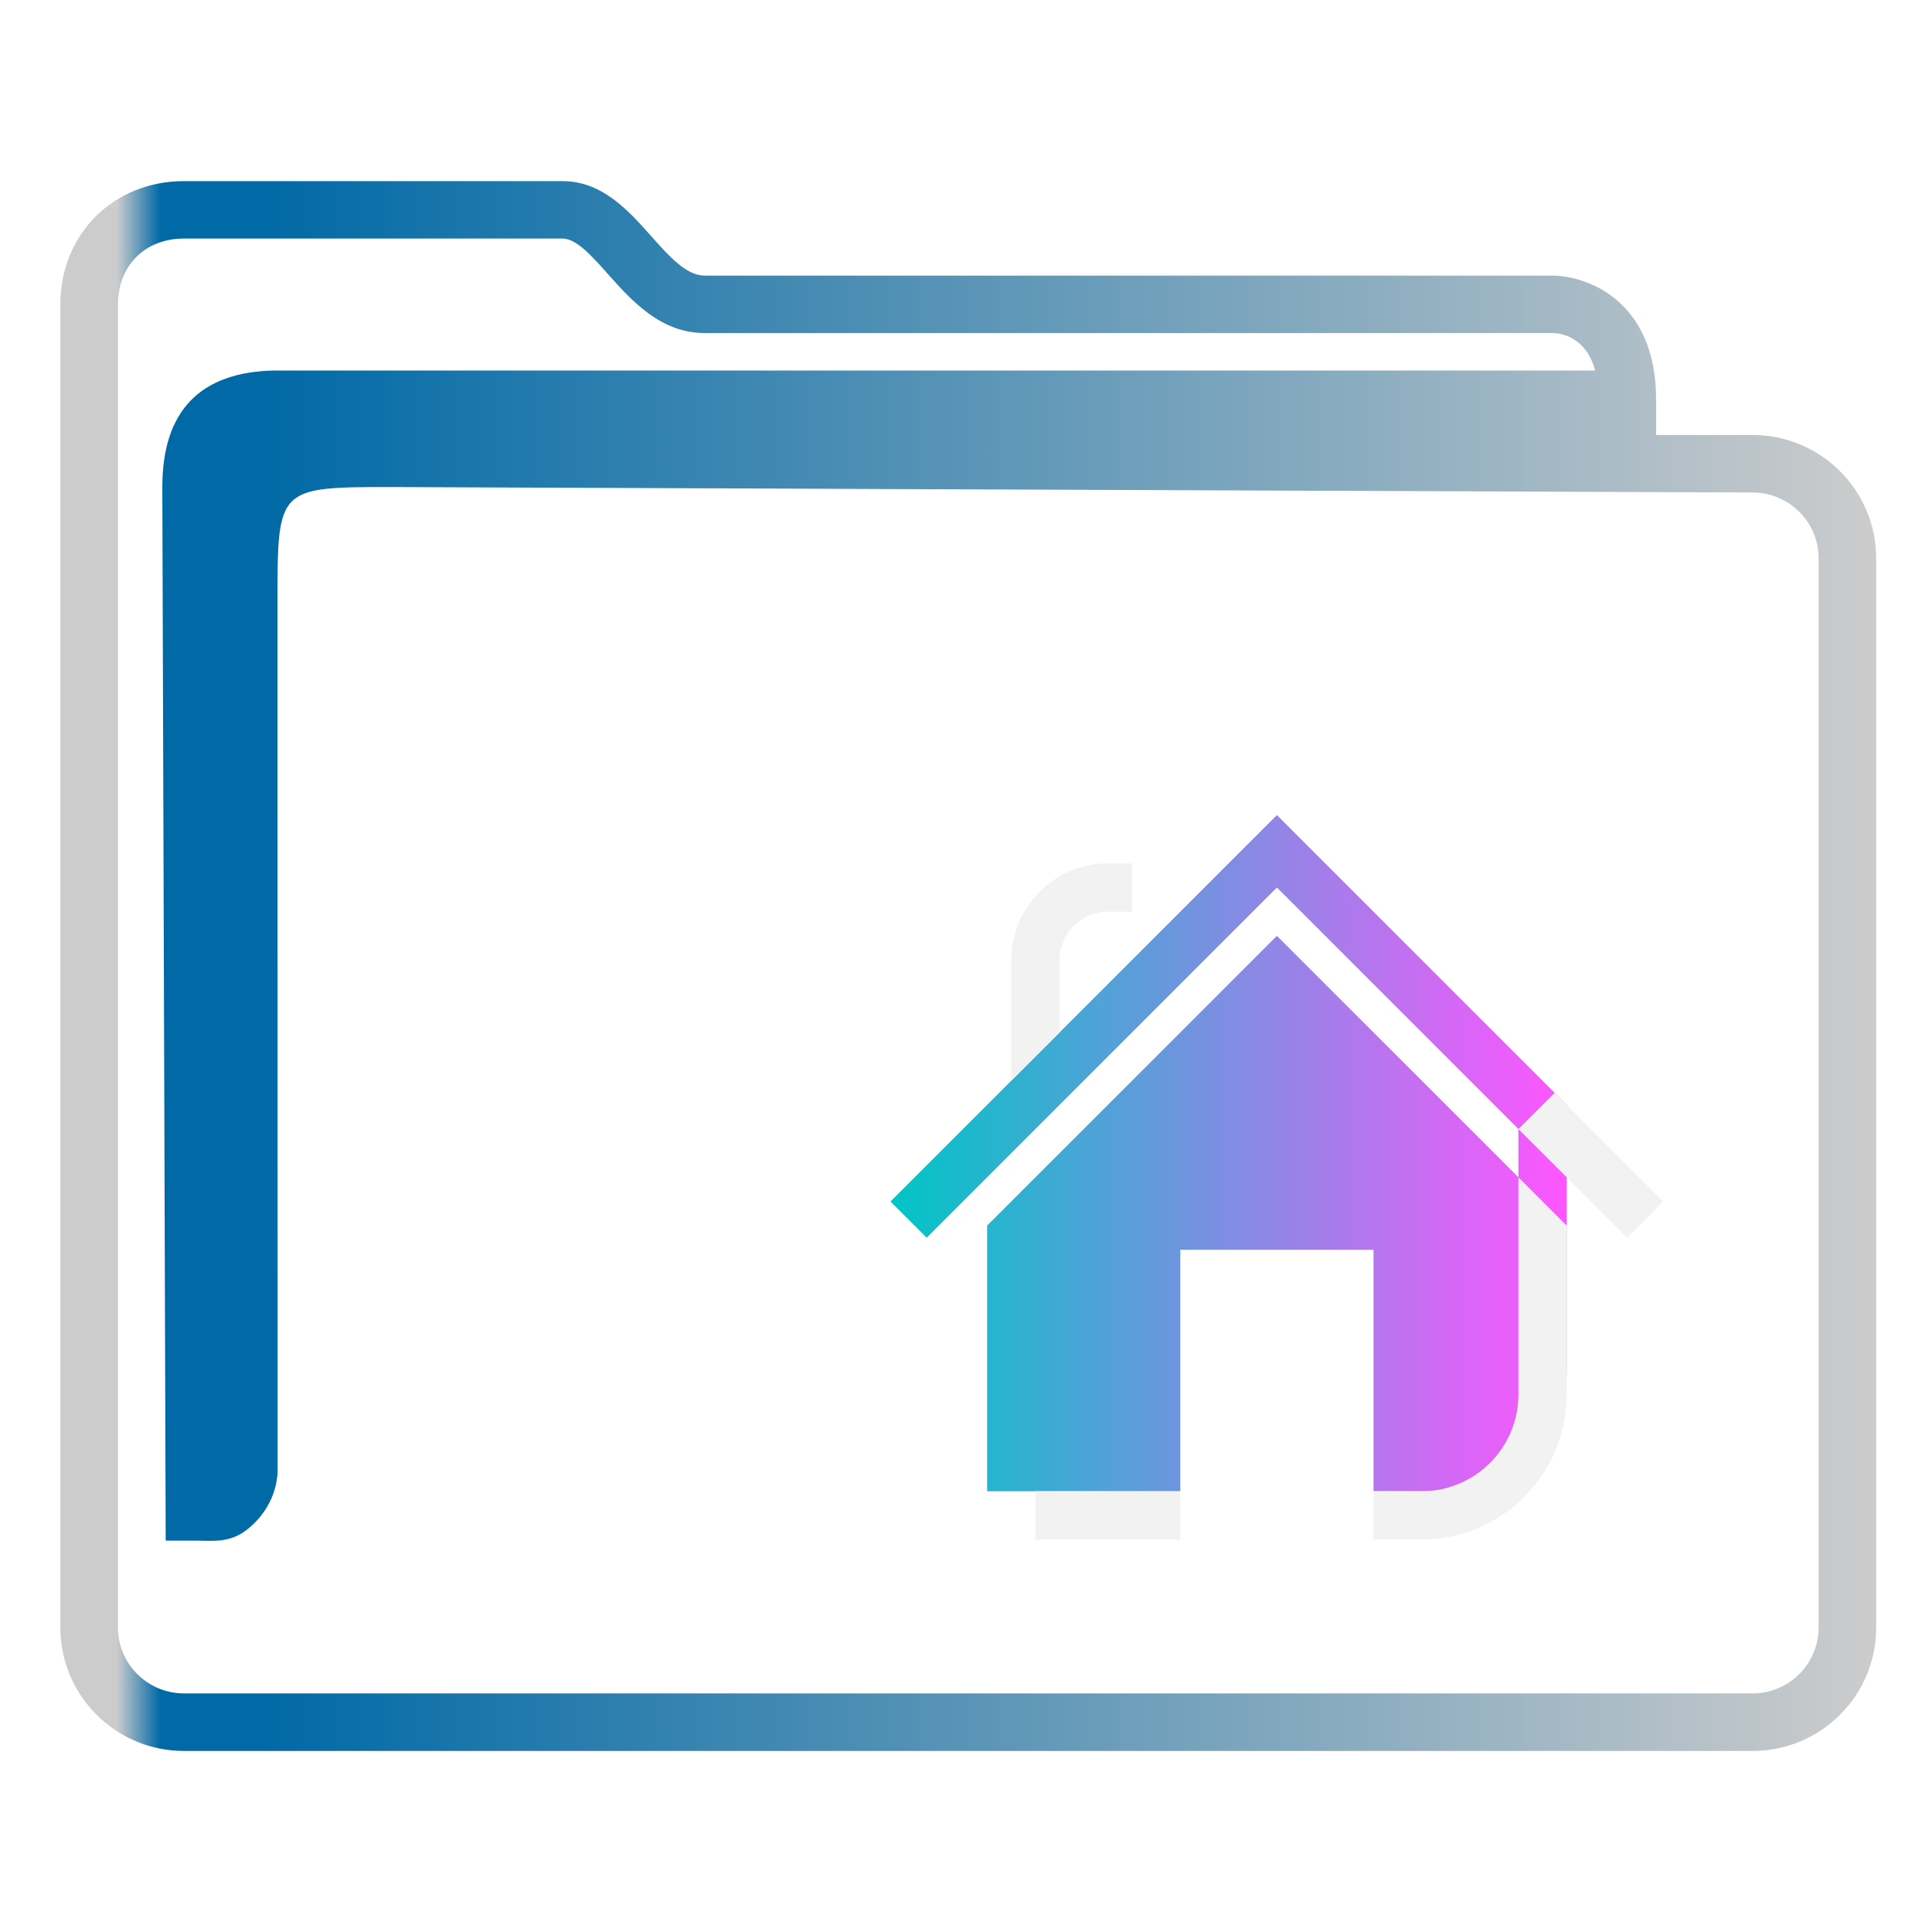
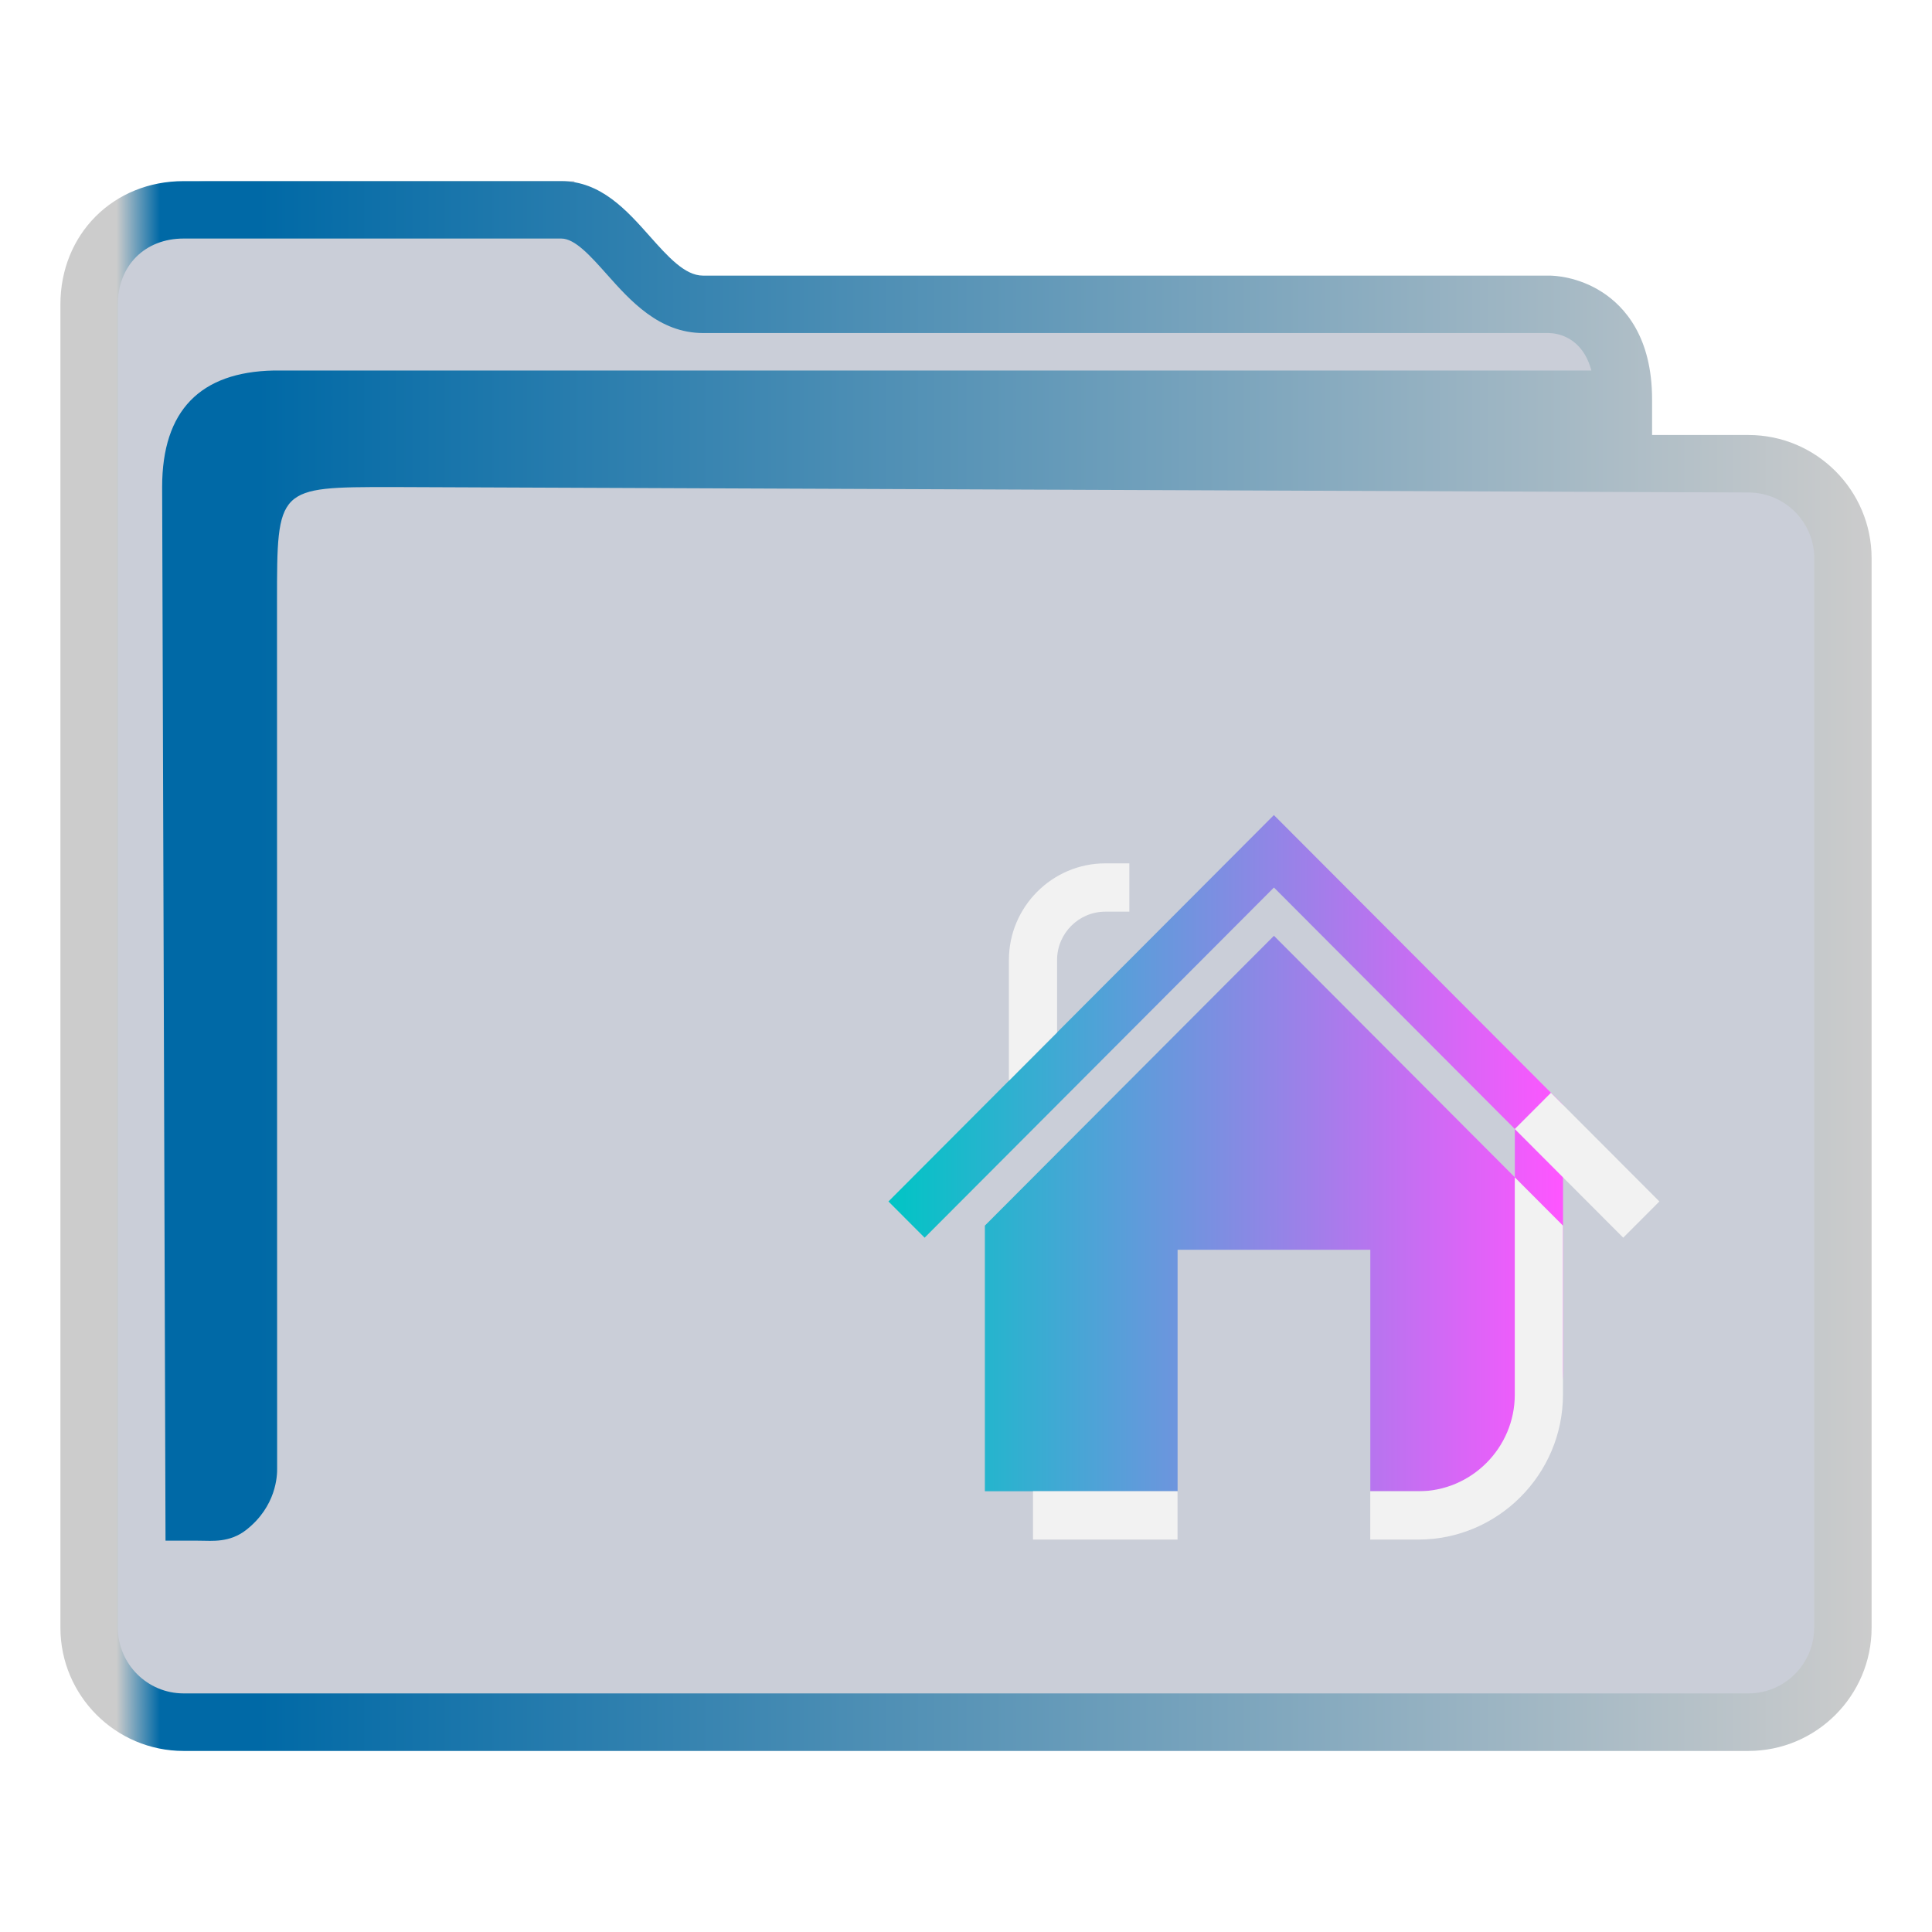
<svg xmlns="http://www.w3.org/2000/svg" xmlns:xlink="http://www.w3.org/1999/xlink" width="32" version="1.1" height="32" viewBox="0 0 32 32" id="svg17">
  <defs id="defs5455">
-     <linearGradient xlink:href="#linearGradient1171" id="linearGradient1173" x1="414.071" y1="521.998" x2="436.471" y2="521.998" gradientUnits="userSpaceOnUse" gradientTransform="matrix(0.5,0,0,0.5,192.2857,273.899)" />
    <linearGradient id="linearGradient1171">
      <stop style="stop-color:#00c5c5;stop-opacity:1" offset="0" id="stop1167" />
      <stop style="stop-color:#ff55ff;stop-opacity:1" offset="1" id="stop1169" />
    </linearGradient>
-     <linearGradient xlink:href="#linearGradient991" id="linearGradient1482" x1="386.571" y1="516.398" x2="446.621" y2="516.398" gradientUnits="userSpaceOnUse" gradientTransform="matrix(0.5008323,0,0,0.5,191.964,273.599)" />
    <linearGradient id="linearGradient991">
      <stop style="stop-color:#cccccc;stop-opacity:1" offset="0" id="stop987" />
      <stop style="stop-color:#cccccc;stop-opacity:1" offset="0.031" id="stop1929" />
      <stop style="stop-color:#0069a6;stop-opacity:1" offset="0.055" id="stop1263" />
      <stop style="stop-color:#0069a6;stop-opacity:1" offset="0.109" id="stop1027" />
      <stop style="stop-color:#cccccc;stop-opacity:1" offset="1" id="stop989" />
    </linearGradient>
+     <linearGradient xlink:href="#linearGradient991" id="linearGradient3483" gradientUnits="userSpaceOnUse" gradientTransform="matrix(0.4995833,0,0,0.5,192.4468,273.599)" x1="386.571" y1="516.398" x2="446.621" y2="516.398" />
+     <linearGradient xlink:href="#linearGradient1171" id="linearGradient1039" gradientUnits="userSpaceOnUse" x1="414.071" y1="521.998" x2="436.471" y2="521.998" gradientTransform="matrix(0.4987531,0,0,0.5,192.7677,273.899)" />
  </defs>
  <g id="layer1" transform="translate(-384.5714,-515.798)">
-     <path id="Home_1_" class="st0" d="m 405.721,529.298 -6.4,6.4 0.6,0.6 5.8,-5.8 4,4 v 0.8 l -4,-4 -4.8,4.8 v 4.4 h 3.2 v -4 h 3.2 v 4 h 1.2 c 1.1,0 2,-0.9 2,-2 v -2 -0.4 -2 z" style="fill:url(#linearGradient1173);fill-opacity:1;stroke-width:0.2" />
-     <path id="Home-s" class="st1" d="m 403.321,530.098 v 0.8 h -0.4 c -0.44,0 -0.8,0.36 -0.8,0.8 v 1.2 l -0.8,0.8 v -2 c 0,-0.88 0.72,-1.6 1.6,-1.6 z m 7.2,8.8 v -2.8 l -0.8,-0.8 v 3.6 c 0,0.88 -0.72,1.6 -1.6,1.6 h -0.8 v 0.8 h 0.8 c 1.32,0 2.4,-1.08 2.4,-2.4 z m -6.4,2.4 v -0.8 h -2.4 v 0.8 z m 6.2,-7.4 -0.6,0.6 1.8,1.8 0.6,-0.6 z" style="fill:#f2f2f2;fill-opacity:1;stroke-width:0.2" />
-     <path d="m 413.601,523.003 h -1.6 v -0.591 c 0,-1.026 -0.45,-1.531 -0.828,-1.775 -0.405,-0.261 -0.803,-0.274 -0.878,-0.274 h -14.054 c -0.301,0 -0.584,-0.317 -0.883,-0.653 -0.381,-0.428 -0.813,-0.912 -1.469,-0.912 H 387.617 c -1.166,0 -2.046,0.878 -2.046,2.042 v 21.917 c 0,1.126 0.918,2.042 2.046,2.042 h 25.984 c 1.128,0 2.046,-0.916 2.046,-2.042 v -17.712 c 0,-1.126 -0.918,-2.042 -2.046,-2.042 z m 1.092,19.753 c 0,0.601 -0.49,1.09 -1.092,1.09 H 387.617 c -0.602,0 -1.092,-0.489 -1.092,-1.09 v -21.917 c 0,-0.641 0.449,-1.09 1.092,-1.09 h 6.272 c 0.228,0 0.485,0.288 0.756,0.593 0.386,0.433 0.867,0.972 1.596,0.972 h 14.049 c 0.144,0.004 0.552,0.067 0.702,0.621 h -21.881 c -1.216,0.025 -1.851,0.66 -1.851,1.929 l 0.056,17.452 h 0.58 c 0,0 -0.12,0.001 4.9e-4,0.001 0.188,0 0.484,0.037 0.76,-0.179 0.497,-0.389 0.518,-0.893 0.513,-1.031 l -0.002,-14.338 c 0,-1.904 0,-1.904 1.907,-1.904 l 22.527,0.09 c 0.602,0.002 1.092,0.489 1.092,1.09 v 17.712 z" id="path2-3-3-3" style="fill:url(#linearGradient1482);fill-opacity:1;stroke-width:0.318" />
+     <path id="fill" d="m 386.07,520.298 v 22.5 c 0.054,0.756 0.499,1.5 1.948,1.5 h 24.85 c 1.631,0 2.187,-0.25 2.129,-2 v -18 c -0.499,-1 -3.99,0 -3.99,-3 -5.985,-0.5 -16.958,0.5 -16.922,-2.5 h -6.022 c -0.996,0 -1.994,0.5 -1.994,1.5 z" style="color:#1e92ff;fill:#4e5a7e;fill-opacity:0.3;fill-rule:nonzero;stroke:none;stroke-width:5.249" class="ColorScheme-ButtonFocus" />
+     <path d="m 413.531,523.003 h -1.596 v -0.591 c 0,-1.026 -0.449,-1.531 -0.826,-1.775 -0.404,-0.261 -0.801,-0.274 -0.876,-0.274 h -14.019 c -0.3,0 -0.582,-0.317 -0.881,-0.653 -0.38,-0.428 -0.811,-0.912 -1.465,-0.912 h -6.256 c -1.163,0 -2.04,0.878 -2.04,2.042 v 21.917 c 0,1.126 0.915,2.042 2.04,2.042 h 25.919 c 1.125,0 2.04,-0.916 2.04,-2.042 v -17.712 c 0,-1.126 -0.915,-2.042 -2.04,-2.042 z m 1.089,19.753 c 0,0.601 -0.489,1.09 -1.089,1.09 H 387.612 c -0.601,0 -1.089,-0.489 -1.089,-1.09 v -21.917 c 0,-0.641 0.448,-1.09 1.089,-1.09 h 6.256 c 0.227,0 0.483,0.288 0.755,0.593 0.385,0.433 0.865,0.972 1.592,0.972 h 14.014 c 0.144,0.004 0.551,0.067 0.701,0.621 h -21.826 c -1.213,0.025 -1.847,0.66 -1.847,1.929 l 0.056,17.452 h 0.578 c 0,0 -0.12,0.001 4.9e-4,0.001 0.187,0 0.482,0.037 0.758,-0.179 0.496,-0.389 0.516,-0.893 0.512,-1.031 l -0.002,-14.338 c 0,-1.904 0,-1.904 1.902,-1.904 l 22.471,0.09 c 0.601,0.002 1.089,0.489 1.089,1.09 v 17.712 z" id="path2-3-3-2" style="fill:url(#linearGradient3483);fill-opacity:1;stroke-width:0.317" />
+     <path id="Home_1_-7" class="st0" d="m 405.671,529.298 -6.384,6.4 0.599,0.6 5.786,-5.8 3.99,4 v 0.8 l -3.99,-4 -4.788,4.8 v 4.4 h 3.192 v -4 h 3.192 v 4 h 1.197 c 1.097,0 1.995,-0.9 1.995,-2 v -2 -0.4 -2 z" style="fill:url(#linearGradient1039);fill-opacity:1;stroke-width:0.2" />
+     <path id="Home-s-5" class="st1" d="m 403.277,530.098 v 0.8 h -0.399 c -0.439,0 -0.798,0.36 -0.798,0.8 v 1.2 l -0.798,0.8 v -2 c 0,-0.88 0.718,-1.6 1.596,-1.6 z m 7.182,8.8 v -2.8 l -0.798,-0.8 v 3.6 c 0,0.88 -0.718,1.6 -1.596,1.6 h -0.798 v 0.8 h 0.798 c 1.317,0 2.394,-1.08 2.394,-2.4 z m -6.384,2.4 v -0.8 h -2.394 v 0.8 z m 6.185,-7.4 -0.599,0.6 1.796,1.8 0.599,-0.6 z" style="fill:#f2f2f2;fill-opacity:1;stroke-width:0.2" />
  </g>
</svg>
